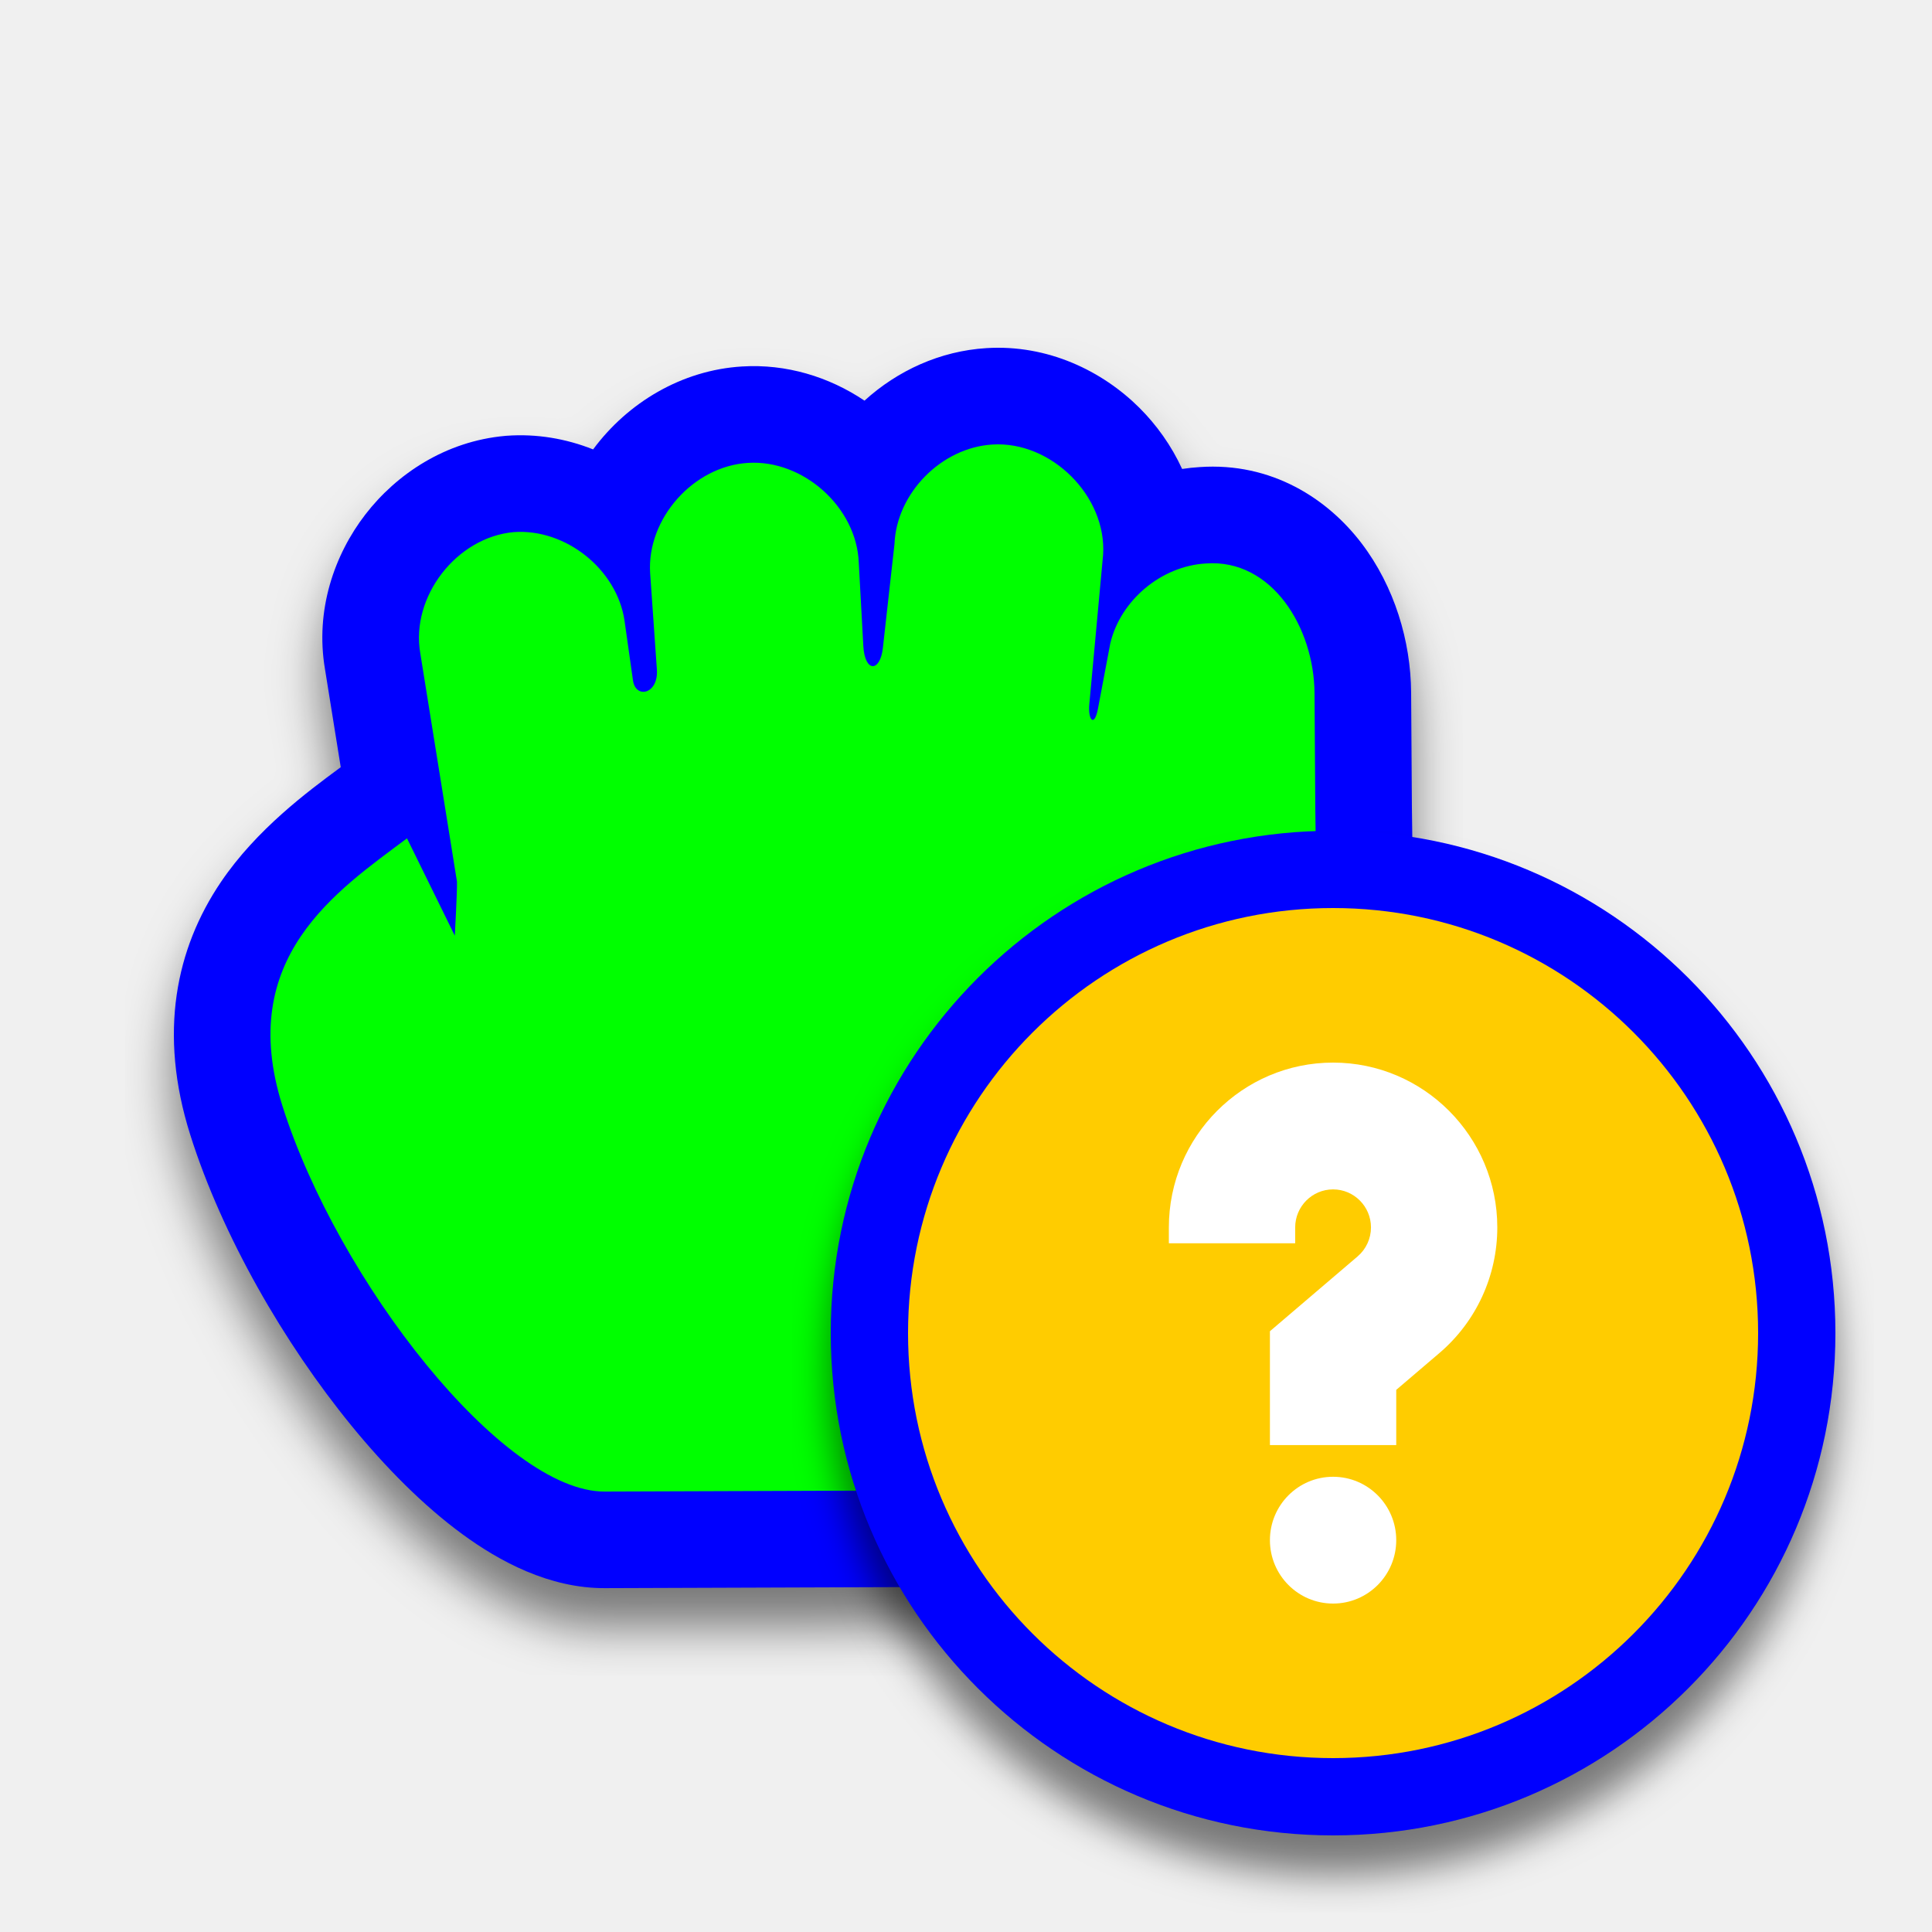
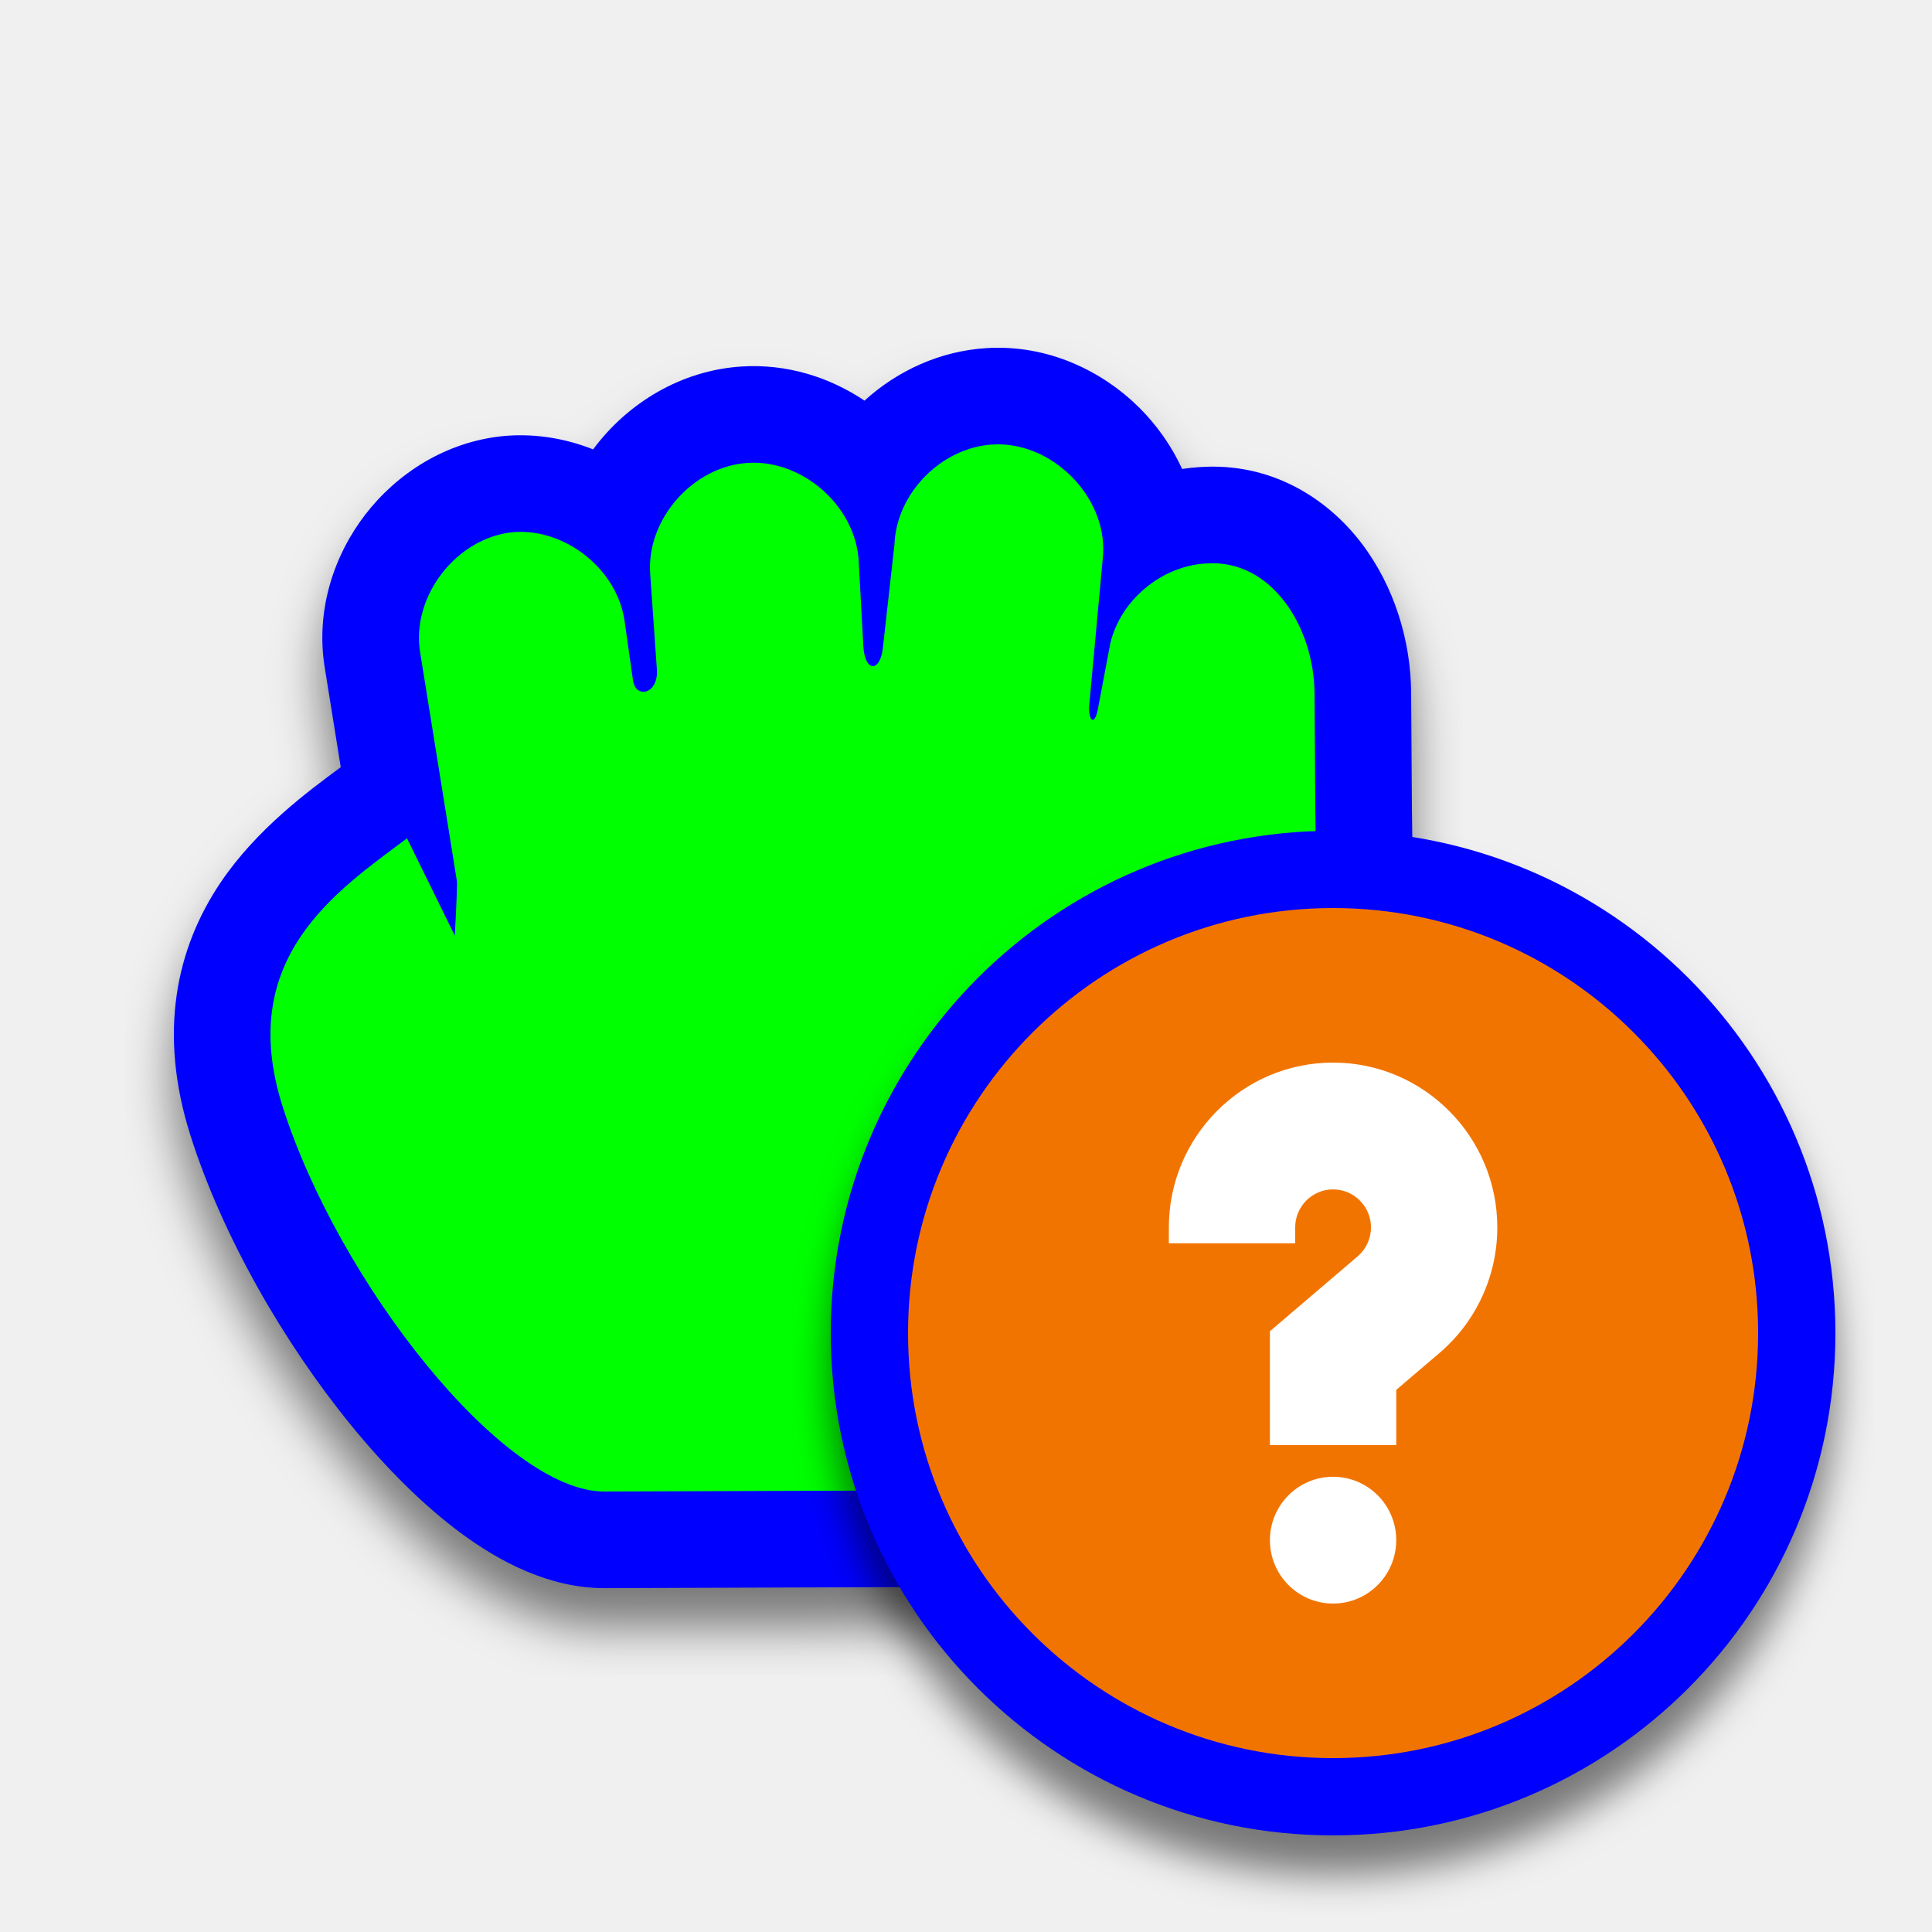
<svg xmlns="http://www.w3.org/2000/svg" width="200" height="200" viewBox="0 0 200 200" fill="none">
-   <g filter="url(#filter0_d)">
+   <g filter="url(#filter0_d_34_2)">
    <path d="M61.398 46.523C64.983 41.676 70.573 38.319 76.809 37.938C81.391 37.652 85.819 39.005 89.493 41.475C92.913 38.361 97.329 36.336 102.091 36.039C108.471 35.633 114.125 38.41 117.948 42.215C119.709 43.969 121.257 46.115 122.373 48.547C122.969 48.455 123.572 48.39 124.179 48.353C131.658 47.832 137.458 51.65 140.959 56.256C144.347 60.714 146.045 66.35 146.079 71.699L146.079 71.703L146.159 83.581C146.173 85.629 146.221 87.833 146.272 90.176C146.65 107.423 147.193 132.228 135.369 158.31L132.718 164.158L62.666 164.404L62.649 164.404C56.829 164.436 51.649 161.589 47.857 158.812C43.802 155.842 39.897 151.886 36.388 147.593C29.405 139.051 23.003 127.946 19.696 117.477C16.358 106.911 18.226 98.171 22.872 91.303C26.558 85.854 31.882 81.924 35.152 79.51L35.274 79.419L33.642 69.262C32.606 63.166 34.615 57.416 37.823 53.257C41.046 49.079 46.117 45.676 52.288 45.124L52.372 45.116L52.456 45.11C55.553 44.885 58.6 45.407 61.398 46.523Z" fill="#0000FF" />
  </g>
-   <path d="M77.426 47.919C71.769 48.261 66.939 53.709 67.303 59.338L68.001 69.317C68.177 71.854 65.802 72.384 65.526 70.437L64.652 64.264C63.878 58.946 58.564 54.693 53.179 55.084C47.255 55.614 42.492 61.789 43.507 67.623L47.306 91.261C47.342 92.171 47.081 96.859 47.081 96.859L42.132 86.783C34.903 92.202 24.388 99.133 29.232 114.465C34.964 132.611 52.106 154.472 62.602 154.405L126.262 154.181C138.579 127.009 136.28 101.63 136.159 83.648L136.079 71.766C136.036 64.958 131.653 57.828 124.832 58.331C120.218 58.594 115.986 62.136 114.934 66.616L113.664 73.348C113.286 75.355 112.614 74.53 112.765 72.9L114.192 57.439C114.586 51.361 108.825 45.627 102.719 46.019C97.441 46.344 92.808 51.059 92.597 56.319L91.395 67.079C91.114 69.592 89.523 69.654 89.37 66.855L88.898 58.219C88.67 52.512 83.153 47.558 77.426 47.919Z" fill="#00FF00" />
-   <g filter="url(#filter1_d)">
+   <path d="M77.426 47.919C71.769 48.261 66.939 53.708 67.303 59.338L68.001 69.317C68.177 71.854 65.802 72.384 65.526 70.437L64.652 64.264C63.878 58.946 58.564 54.693 53.179 55.084C47.255 55.614 42.492 61.789 43.507 67.623L47.306 91.261C47.342 92.171 47.081 96.859 47.081 96.859L42.132 86.782C34.903 92.202 24.388 99.132 29.232 114.465C34.964 132.61 52.106 154.472 62.602 154.404L126.262 154.181C138.579 127.009 136.28 101.63 136.159 83.648L136.079 71.766C136.036 64.958 131.653 57.828 124.832 58.331C120.218 58.594 115.986 62.136 114.934 66.616L113.664 73.348C113.286 75.355 112.614 74.529 112.765 72.9L114.192 57.438C114.586 51.361 108.825 45.626 102.719 46.019C97.441 46.344 92.808 51.059 92.597 56.319L91.395 67.079C91.114 69.592 89.523 69.654 89.37 66.855L88.898 58.219C88.67 52.512 83.153 47.558 77.426 47.919Z" fill="#00FF00" />
+   <g filter="url(#filter1_d_34_2)">
    <path d="M190 138C190 166.719 166.719 190 138 190C109.281 190 86 166.719 86 138C86 109.281 109.281 86 138 86C166.719 86 190 109.281 190 138Z" fill="#0000FF" />
-     <path d="M182 138C182 162.301 162.301 182 138 182C113.699 182 94 162.301 94 138C94 113.699 113.699 94 138 94C162.301 94 182 113.699 182 138Z" fill="#FFCC00" />
+     <path d="M182 138C182 162.301 162.301 182 138 182C113.699 182 94 162.301 94 138C94 113.699 113.699 94 138 94C162.301 94 182 113.699 182 138Z" fill="#F27400" />
    <path d="M138 166C141.611 166 144.538 163.062 144.538 159.438C144.538 155.813 141.611 152.875 138 152.875C134.389 152.875 131.462 155.813 131.462 159.438C131.462 163.062 134.389 166 138 166Z" fill="white" />
    <path d="M138 110C128.626 110 121 117.654 121 127.062V128.703H134.077V127.062C134.077 124.891 135.837 123.125 138 123.125C140.163 123.125 141.923 124.891 141.923 127.062C141.923 128.219 141.417 129.315 140.535 130.067L131.462 137.809V149.594H144.538V143.878L149.004 140.068C152.814 136.818 155 132.078 155 127.062C155 117.654 147.374 110 138 110Z" fill="white" />
  </g>
  <defs>
-     <filter id="filter0_d" x="13.001" y="34.999" width="138.419" height="138.405" filterUnits="userSpaceOnUse" color-interpolation-filters="sRGB">
+     <filter id="filter0_d_34_2" x="13.001" y="34.999" width="138.419" height="138.405" filterUnits="userSpaceOnUse" color-interpolation-filters="sRGB">
      <feFlood flood-opacity="0" result="BackgroundImageFix" />
-       <feColorMatrix in="SourceAlpha" type="matrix" values="0 0 0 0 0 0 0 0 0 0 0 0 0 0 0 0 0 0 127 0" />
+       <feColorMatrix in="SourceAlpha" type="matrix" values="0 0 0 0 0 0 0 0 0 0 0 0 0 0 0 0 0 0 127 0" result="hardAlpha" />
      <feOffset dy="4" />
      <feGaussianBlur stdDeviation="2.5" />
      <feColorMatrix type="matrix" values="0 0 0 0 0 0 0 0 0 0 0 0 0 0 0 0 0 0 0.5 0" />
-       <feBlend mode="normal" in2="BackgroundImageFix" result="effect1_dropShadow" />
-       <feBlend mode="normal" in="SourceGraphic" in2="effect1_dropShadow" result="shape" />
+       <feBlend mode="normal" in2="BackgroundImageFix" result="effect1_dropShadow_34_2" />
+       <feBlend mode="normal" in="SourceGraphic" in2="effect1_dropShadow_34_2" result="shape" />
    </filter>
-     <filter id="filter1_d" x="82" y="86" width="112" height="112" filterUnits="userSpaceOnUse" color-interpolation-filters="sRGB">
+     <filter id="filter1_d_34_2" x="82" y="86" width="112" height="112" filterUnits="userSpaceOnUse" color-interpolation-filters="sRGB">
      <feFlood flood-opacity="0" result="BackgroundImageFix" />
-       <feColorMatrix in="SourceAlpha" type="matrix" values="0 0 0 0 0 0 0 0 0 0 0 0 0 0 0 0 0 0 127 0" />
+       <feColorMatrix in="SourceAlpha" type="matrix" values="0 0 0 0 0 0 0 0 0 0 0 0 0 0 0 0 0 0 127 0" result="hardAlpha" />
      <feOffset dy="4" />
      <feGaussianBlur stdDeviation="2" />
      <feColorMatrix type="matrix" values="0 0 0 0 0 0 0 0 0 0 0 0 0 0 0 0 0 0 0.5 0" />
-       <feBlend mode="normal" in2="BackgroundImageFix" result="effect1_dropShadow" />
-       <feBlend mode="normal" in="SourceGraphic" in2="effect1_dropShadow" result="shape" />
+       <feBlend mode="normal" in2="BackgroundImageFix" result="effect1_dropShadow_34_2" />
+       <feBlend mode="normal" in="SourceGraphic" in2="effect1_dropShadow_34_2" result="shape" />
    </filter>
  </defs>
</svg>
